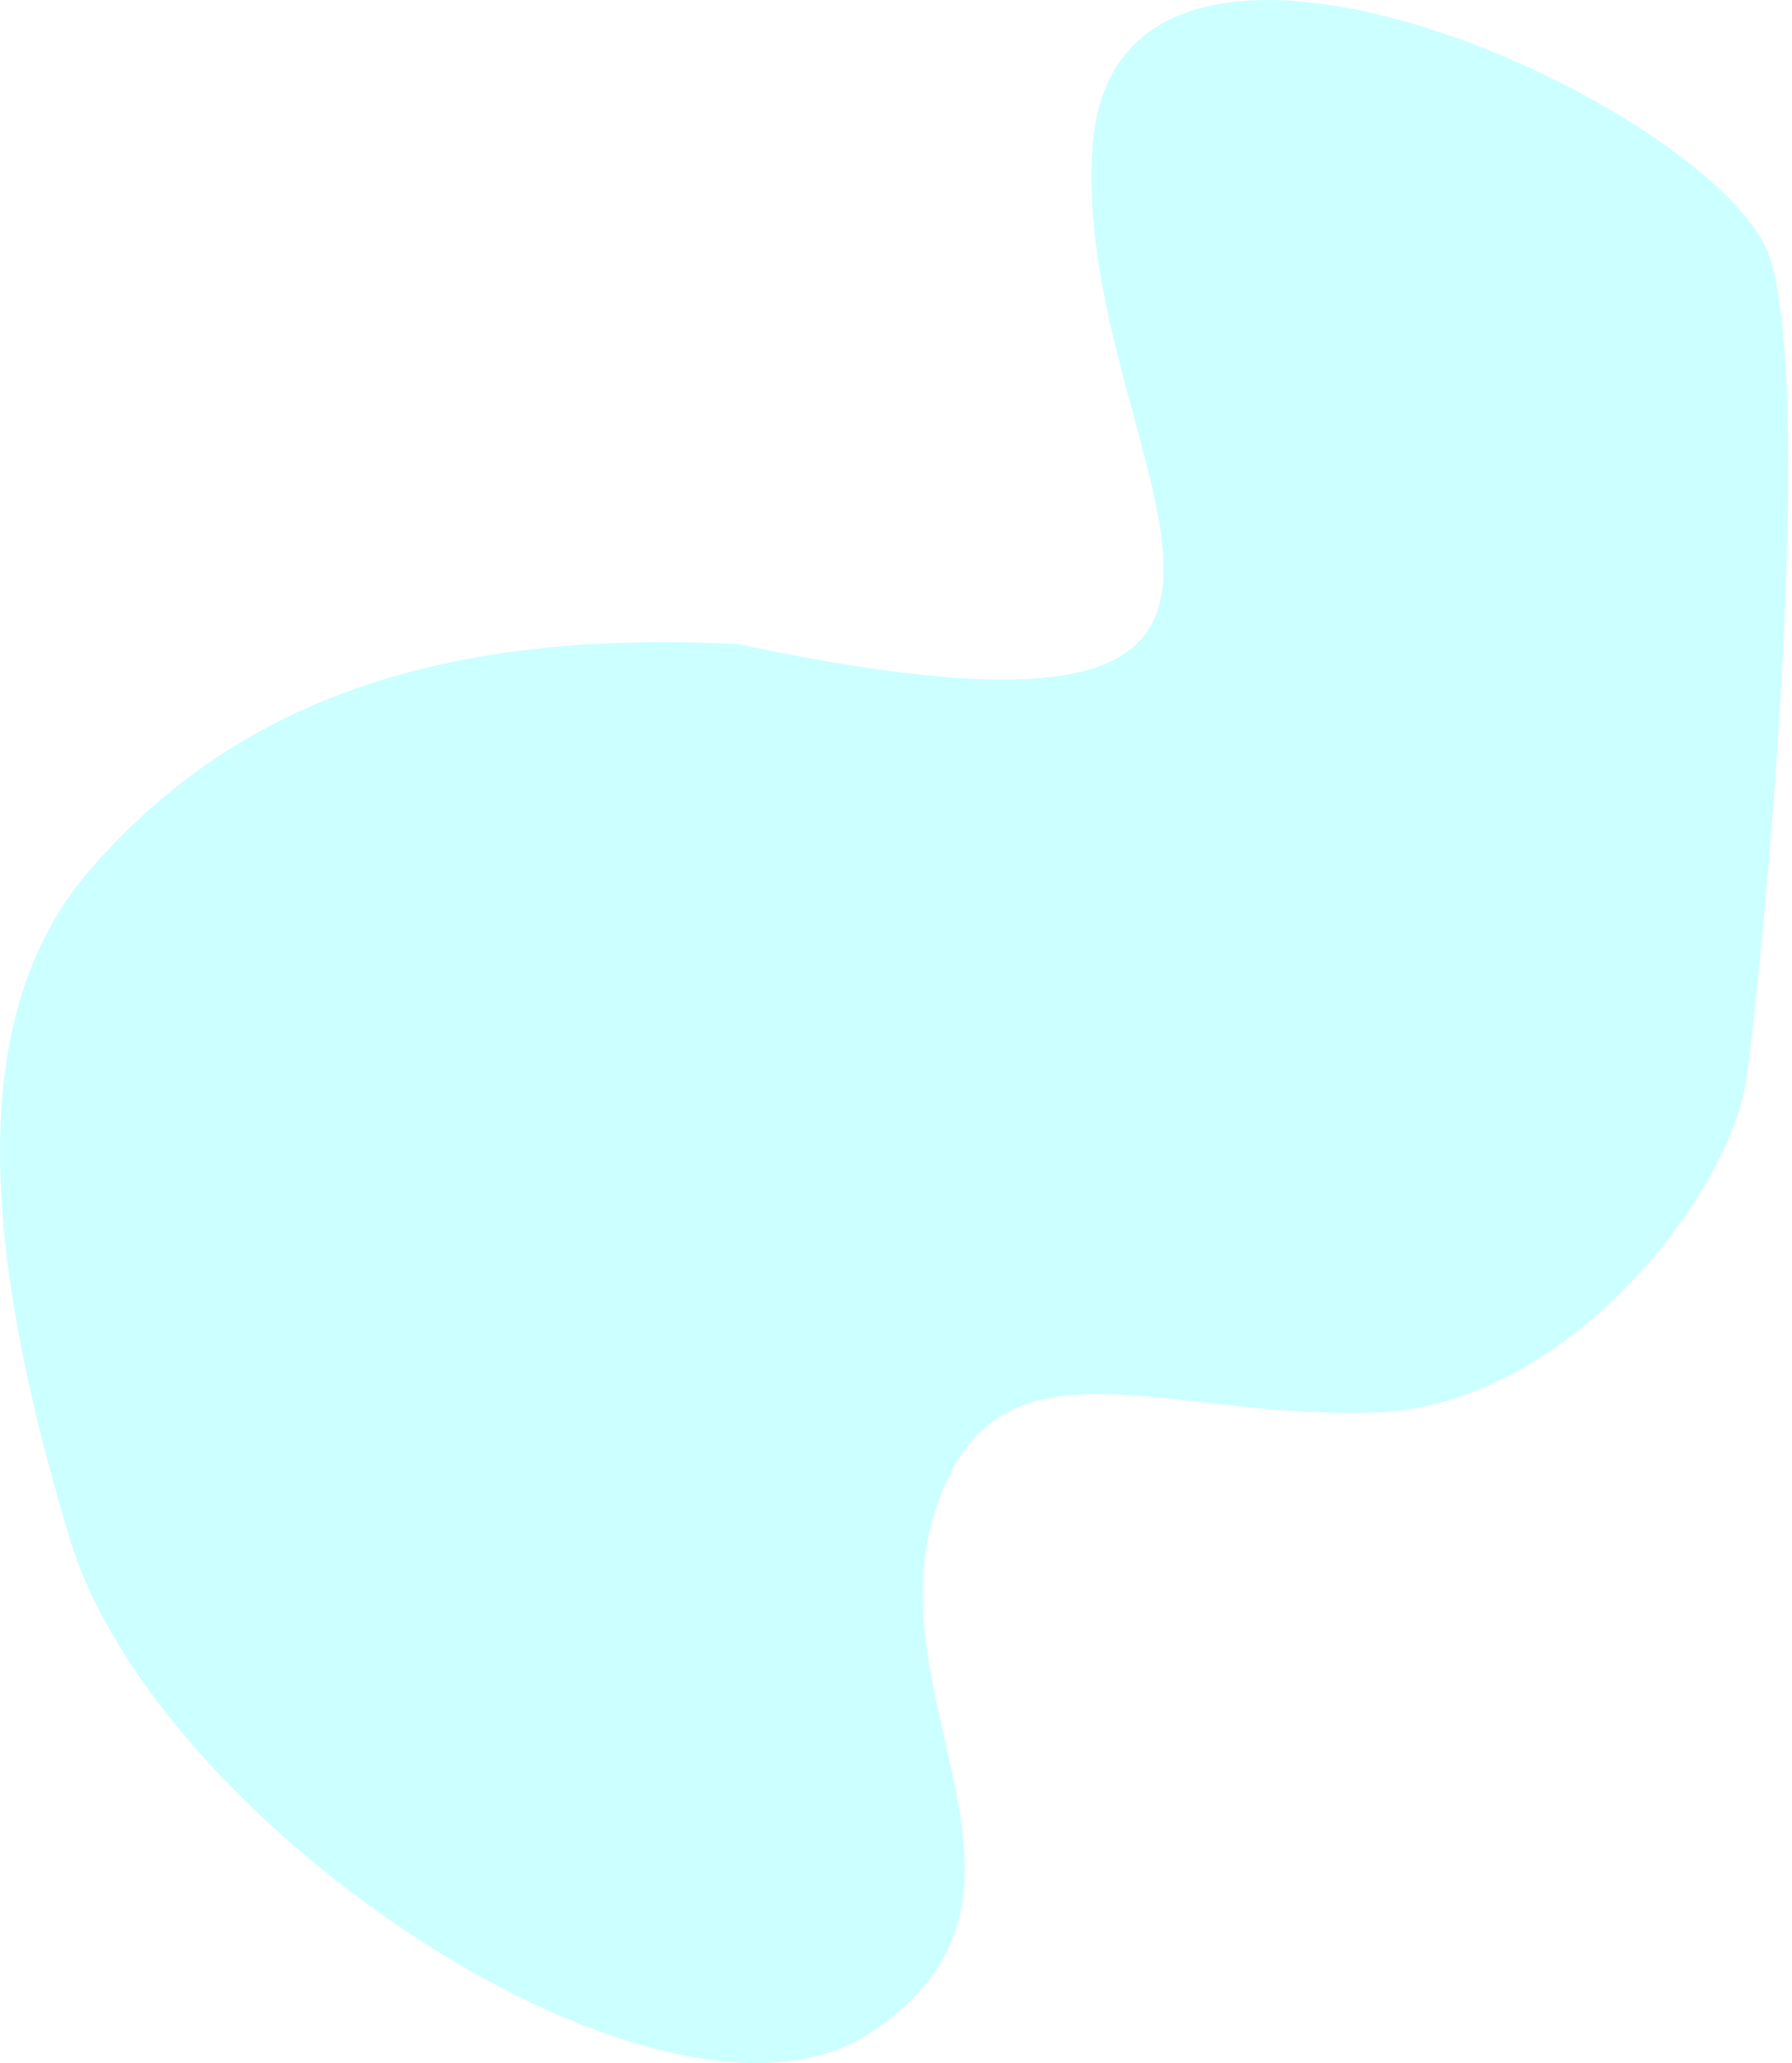
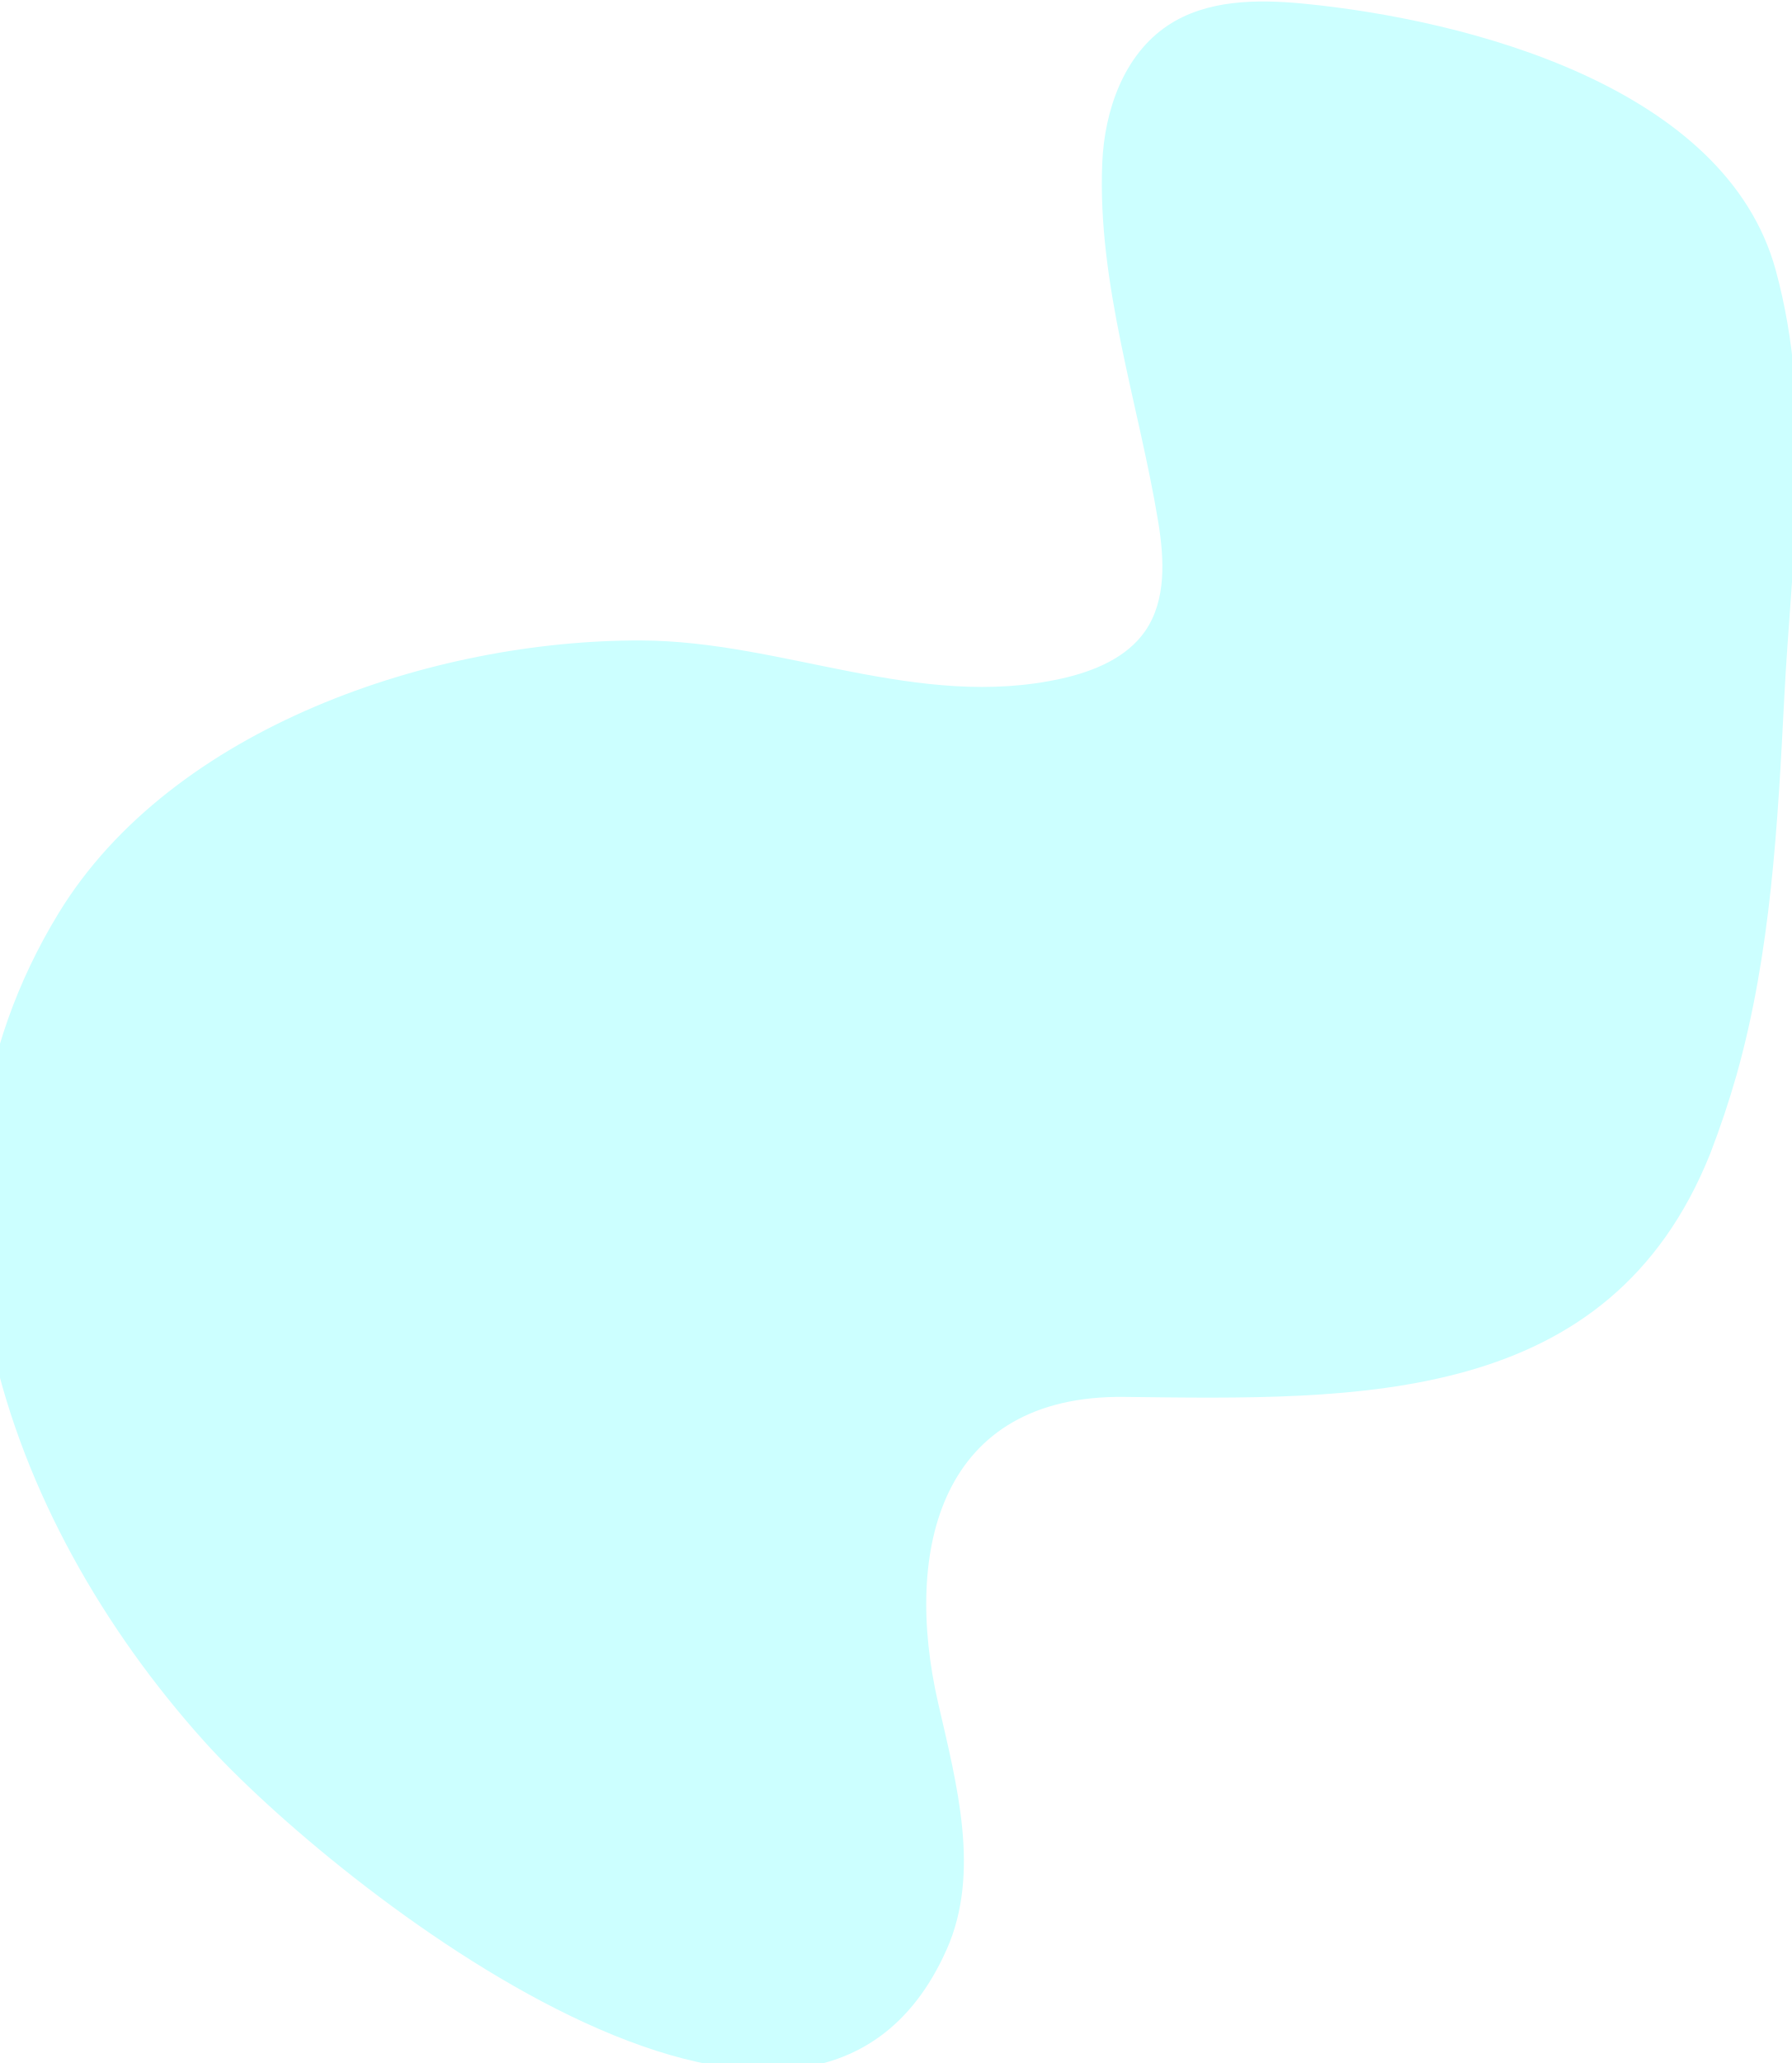
<svg xmlns="http://www.w3.org/2000/svg" version="1.1" id="Layer_1" x="0px" y="0px" viewBox="0 0 1049.2 1207.9" style="enable-background:new 0 0 1049.2 1207.9;" xml:space="preserve">
  <style type="text/css">
	.st0{opacity:0.2;fill:#00FFFF;enable-background:new    ;}
</style>
  <g id="Layer_2_1_">
    <g id="Layer_1-2">
-       <path class="st0" d="M1022.9,631.1c9.6-68.9,40-392,14-479s-383-254-397-67s194,376.8-208,292c-196-10-305,47-379,132    s-63,223-12,392s350,368,469,289s3-191,37-303s129-57,253-60C914.9,827.5,1013.3,700,1022.9,631.1z" />
+       <path class="st0" d="M1016.9,629.6c20.2-71.6,24.2-147.1,28-221.2c4.3-83.9,17.5-167.7-5-250.2C1010.6,50.7,859.5,11.5,763.1,2.1    c-27.2-2.6-56.5-2.3-79.2,12.8c-25.7,17.1-37.1,49.6-38.4,80.5c-3,70.9,21.4,141.1,32.8,210.3c3.5,21.6,4.8,45.6-7.6,63.7    c-10.9,15.8-30.2,23.7-49,27.9c-83.9,18.7-163-22-246.1-22.3c-121.6-0.5-274.8,50.7-341.3,159.7c-99,162.2-32.9,353.5,85.5,485.1    c74.4,82.7,353,305.3,434.6,121.6c19.9-44.8,6-96.4-5-144.2c-20.7-90.3,1.5-180.6,109.1-179.3c136.7,1.6,283.8,5.8,343.1-142.6    C1007.4,660.2,1012.5,645,1016.9,629.6z" />
    </g>
  </g>
</svg>
